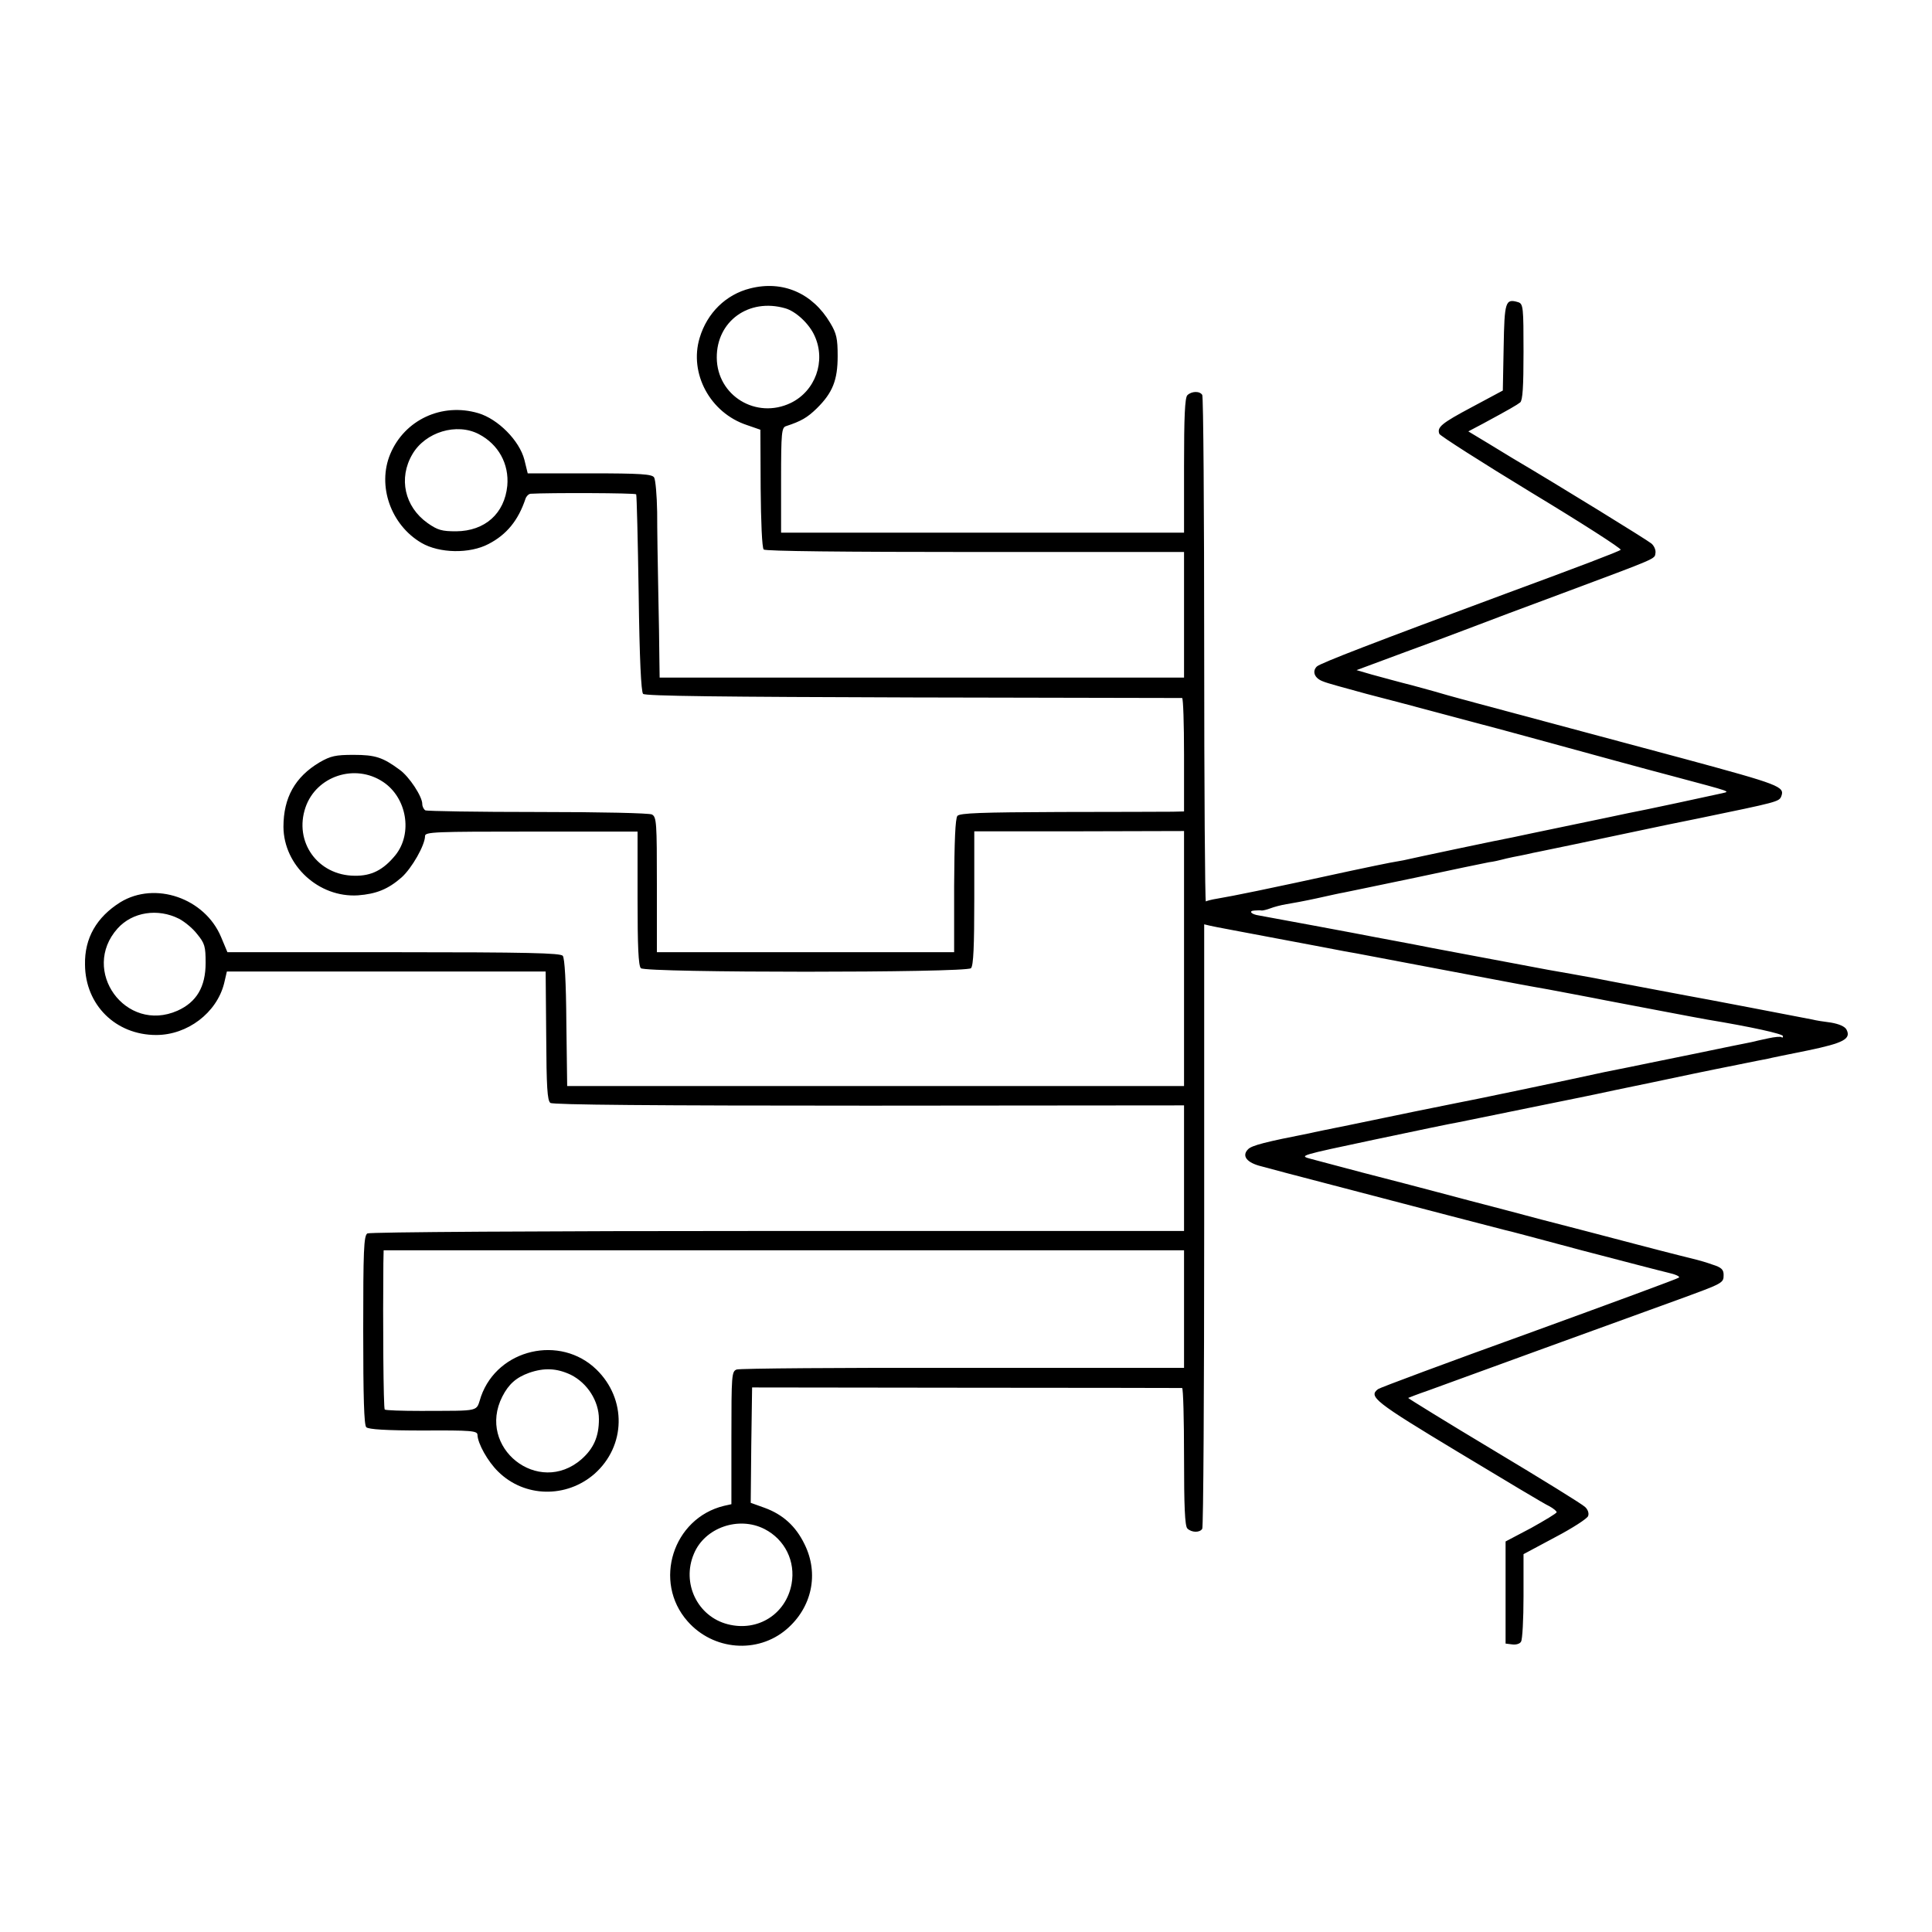
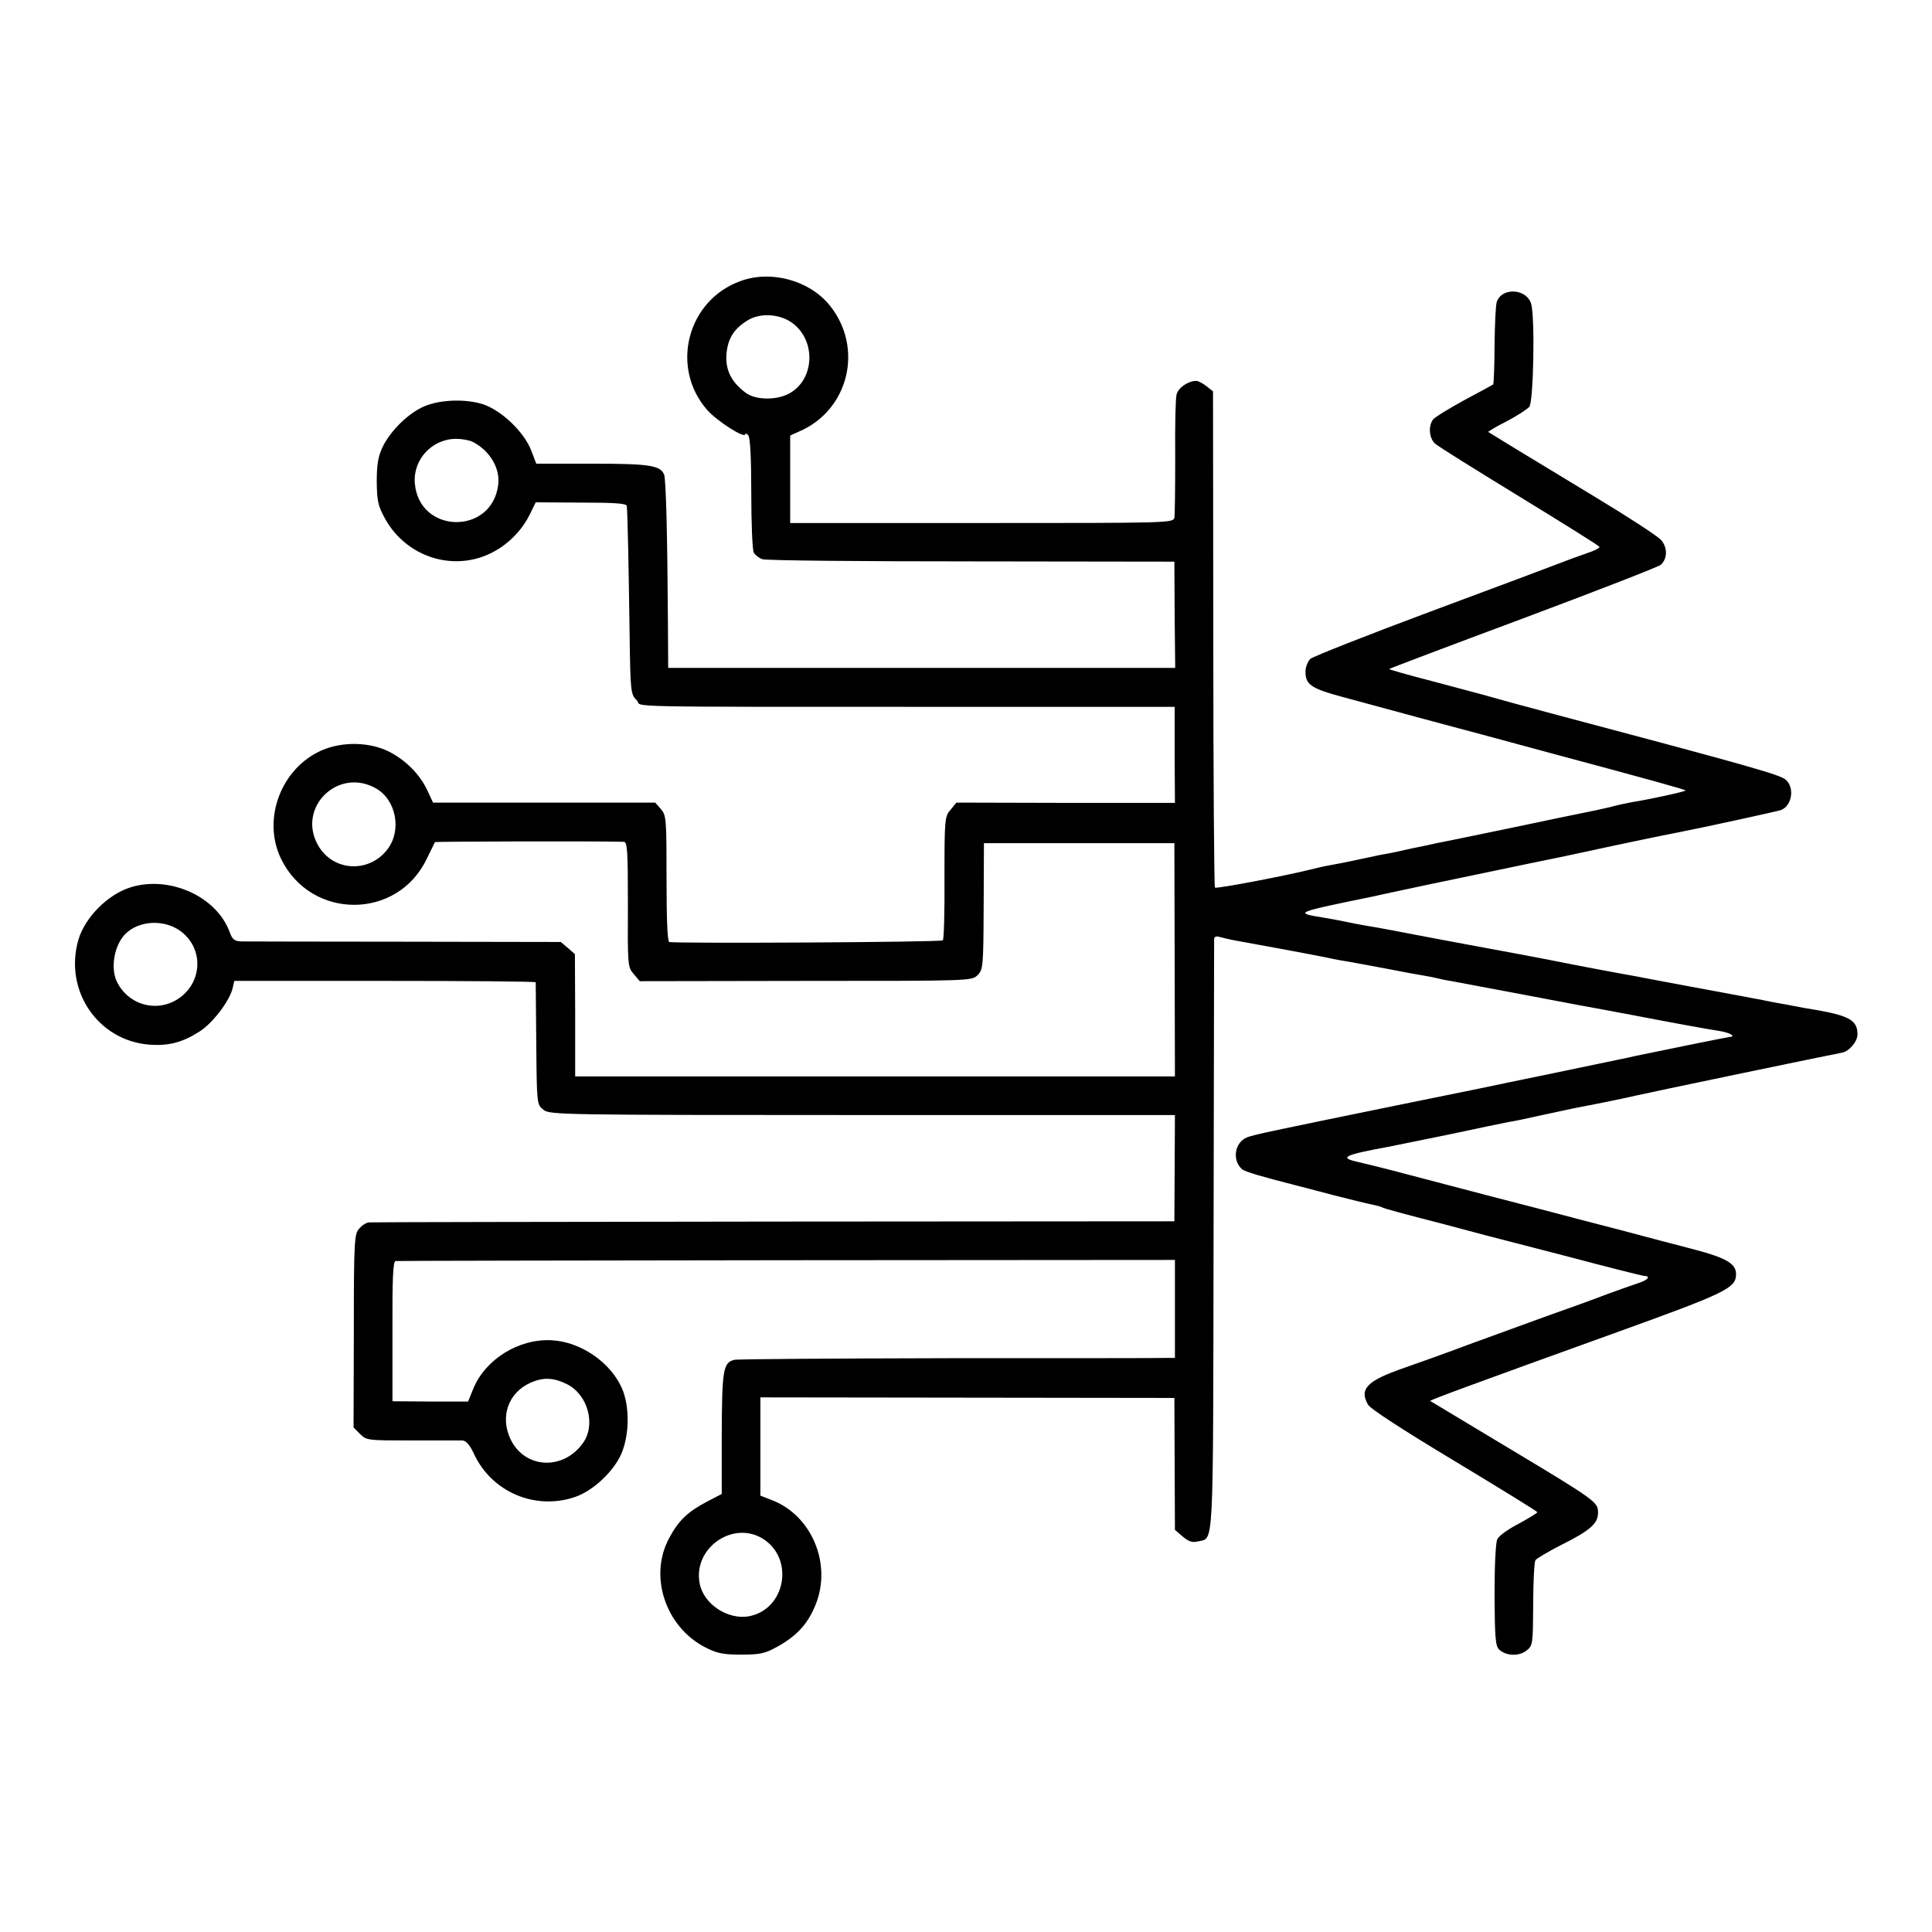
<svg xmlns="http://www.w3.org/2000/svg" version="1" width="933.333" height="933.333" viewBox="0 0 700 700">
-   <path d="M271.8 104.5c-8.8 2.2-15.6 8.9-18.3 17.9-3.9 12.9 3.8 27.2 17.1 31.6l4.9 1.7.1 21.2c.1 12.2.5 21.6 1.1 22.2.6.6 28.9.9 76.6.9H429v45.5H239l-.1-7c0-3.8-.2-14.9-.4-24.5s-.4-22.5-.4-28.5c-.1-6.1-.6-11.7-1.1-12.5-.7-1.2-4.7-1.5-23.3-1.5h-22.5l-1.2-4.9c-1.8-7-9.6-14.8-16.7-16.9-13.2-3.9-26.7 2.4-31.9 14.8-4.8 11.5.2 25.7 11.3 32.2 6.5 3.8 17.5 4 24.3.4 6.6-3.4 10.8-8.6 13.4-16.4.3-.9 1.1-1.7 1.8-1.8 6.6-.4 38.1-.3 38.3.2.2.3.6 16.4.9 35.9.3 23.7.9 35.7 1.6 36.4.8.8 29 1.1 97.8 1.3 53.2.1 97 .2 97.5.2.4.1.7 9.3.7 20.6V294l-4.2.1c-2.4 0-20.6.1-40.6.1-28.9.1-36.4.4-37.3 1.4-.8.9-1.1 9.4-1.2 25.4v24H238v-24.5c0-22.4-.1-24.5-1.8-25.4-1-.5-18.1-.9-41.4-.9-21.8 0-40.1-.3-40.7-.6-.6-.4-1.1-1.4-1.1-2.3 0-2.7-4.7-9.9-8.2-12.4-6.1-4.5-8.8-5.4-16.7-5.4-6.5 0-8.3.4-12.3 2.7-8.9 5.3-13.1 12.8-13.1 23.4.1 14 12.8 25.7 27 24.8 6.6-.5 10.9-2.2 15.8-6.5 3.7-3.3 8.5-11.7 8.5-15 0-1.5 3.7-1.6 38.5-1.6H231v24.1c0 17.5.3 24.5 1.2 25.4 1.7 1.7 117.9 1.7 119.6 0 .9-.9 1.2-7.9 1.2-25.4v-24.2h38l38-.1v92.4H205.5l-.3-22.9c-.1-14.9-.6-23.4-1.3-24.3-.9-1-12.5-1.3-61.3-1.3H82.4l-2.3-5.5c-5.9-14.1-23.9-20.3-36.5-12.6-8.6 5.4-13 13-12.8 22.6.1 14.6 11.1 25.5 25.8 25.5 11.3 0 21.9-8 24.6-18.7l1-4.3h115.5l.2 23.2c.1 18.8.4 23.5 1.5 24.4 1 .7 37.2 1 115.5 1l114.1-.1V446H281.8c-87.3 0-147.9.4-148.7.9-1.3.8-1.5 6.4-1.5 35 0 24.4.3 34.4 1.1 35.2.8.8 7.3 1.2 20.7 1.2 17.4-.1 19.6.1 19.6 1.6.1 3.1 3.7 9.6 7.5 13.3 9.5 9.4 24.7 9.7 34.9.8 11.4-10.1 11.7-27.1.7-37.8-13.1-12.7-35.7-7.5-41.8 9.7-2 5.8.6 5.2-21.8 5.3-6.9 0-12.8-.2-13.1-.5-.5-.4-.7-32.1-.5-53l.1-4.7h290v42.6h-80.1c-44-.1-80.9.2-82 .6-1.8.7-1.9 1.9-1.9 24.7V545l-2.7.6c-18.5 4.5-25.8 27.5-13.2 41.8 9.3 10.6 25.4 11.9 35.9 2.9 9.2-7.9 11.8-20.1 6.5-30.8-3.2-6.6-7.9-10.8-14.5-13.2l-5-1.8.2-20.9.3-20.9 77.5.1c42.6 0 77.8.1 78.3.1.4.1.7 11.3.7 24.9 0 18 .3 25.1 1.2 26 1.5 1.5 4.5 1.6 5.4.1.4-.7.7-50.2.7-110.1V334.9l2.1.5c1.1.3 12 2.3 24.1 4.6 12.1 2.3 23 4.3 24.3 4.6 1.2.2 3.2.6 4.5.8 1.2.2 15.7 3 32.2 6.1 16.5 3.1 31.1 5.9 32.5 6.1 1.4.2 7.2 1.3 13 2.4 5.8 1.1 11.6 2.2 13 2.5 3.8.7 6.4 1.2 20.5 3.9 7.2 1.4 14.4 2.7 16 3 16.3 2.7 27.5 5.2 27.5 6 0 .5-.2.7-.5.4-.4-.3-2.5-.1-4.8.4s-5.1 1.1-6.2 1.4c-1.1.2-11 2.2-22 4.5-11 2.2-20.9 4.3-22 4.5-1.1.2-5.1 1-9 1.8-13.6 3-51 10.8-53.5 11.2-3.6.7-24.3 4.9-39 8-6.9 1.4-13.4 2.7-14.5 3-15.8 3.1-21 4.4-22.3 5.8-2.4 2.4-.5 4.9 4.9 6.2 2.4.7 13.9 3.7 25.4 6.7 31.7 8.3 60.8 15.9 62.5 16.3.8.1 13.4 3.5 28 7.4 14.6 3.8 28.7 7.5 31.3 8.1 2.7.6 4.5 1.4 4 1.8-.4.4-24.9 9.4-54.3 20.1-29.4 10.6-54.1 19.8-54.7 20.3-3.6 2.7-1.2 4.6 29 22.8 16.6 10 31.4 18.9 33 19.6 1.5.8 2.7 1.8 2.7 2.2 0 .4-4.2 2.9-9.2 5.7l-9.3 4.9v37l2.4.3c1.3.2 2.8-.2 3.2-1 .5-.7.9-8.1.9-16.5v-15.2l11.4-6.1c6.3-3.3 11.7-6.8 12-7.7.4-1-.1-2.4-1.1-3.3-1-1-15.9-10.2-33.1-20.5-17.2-10.3-31.1-18.9-31-19 .2-.1 3.5-1.4 7.3-2.7 3.9-1.4 22.8-8.3 42-15.3 19.3-7 41.1-14.9 48.5-17.6 16.4-6 16.5-6 16.5-9 0-1.9-.8-2.7-4-3.7-2.2-.8-4.7-1.5-5.5-1.7-.8-.2-10.5-2.6-21.5-5.5s-26.7-7-34.9-9.1c-8.2-2.2-20-5.3-26.2-6.9-6.3-1.7-16.7-4.4-23.1-6.1-10.5-2.7-19.8-5.1-34.3-9-4.5-1.2-4.3-1.2 23-7 15.1-3.2 28.6-6 30-6.2 1.4-.3 12.9-2.6 25.5-5.2 12.7-2.6 23.7-4.8 24.5-5 .8-.2 10.3-2.2 21-4.4 10.7-2.3 20.6-4.3 22-4.6 2.7-.5 16.2-3.3 19.5-3.9 1.1-.3 7.6-1.6 14.5-3 13-2.7 15.8-4.2 14-7.6-.6-1.1-2.7-2-5.6-2.5-2.5-.3-5.6-.8-6.7-1.1-3-.6-42.6-8.2-45.7-8.7-3.5-.7-30.5-5.7-33.2-6.3-3.2-.6-13.8-2.5-16.8-3-2.2-.4-35.6-6.7-42-7.9-5.1-1-7.6-1.5-13-2.5-3-.6-6.6-1.2-8-1.5-4.4-.9-39.5-7.4-41.8-7.8-2.9-.4-4-1.7-1.6-1.8 1-.1 2.2-.1 2.6 0 .4 0 1.8-.3 3.1-.8s3.9-1.2 5.8-1.5c1.9-.3 6.8-1.2 10.9-2.1 4.1-.9 8.5-1.9 9.8-2.1 1.2-.2 12.9-2.7 26-5.4 13-2.8 25.1-5.3 26.7-5.6 1.7-.2 3.7-.7 4.5-.9.8-.2 2.7-.7 4.3-1 1.5-.3 3.7-.7 5-1 1.2-.3 3.1-.7 4.2-.9 6.4-1.3 18.8-3.9 31.5-6.6 12.7-2.7 19-4 26.5-5.5 28.5-5.9 29.1-6 29.9-8 1.3-3.5-.6-4.2-34.9-13.5-9.4-2.5-65-17.4-75-20.1-4.4-1.2-9.3-2.5-11-3-1.6-.5-7.3-2.1-12.5-3.5-5.2-1.3-12-3.2-15-4l-5.5-1.6 17.5-6.5c9.6-3.5 20.9-7.7 25-9.3 4.1-1.6 18.5-7 32-12 34.8-13 33.5-12.4 33.8-14.6.2-1.1-.5-2.7-1.5-3.5-1.4-1.2-33-20.7-50.3-30.9-.8-.5-4.8-2.9-8.7-5.3l-7.3-4.4 5.3-2.8c9.8-5.3 12.2-6.7 13.5-7.7.9-.8 1.2-5.7 1.2-18.4 0-15.9-.1-17.3-1.9-17.9-4.7-1.4-5-.3-5.3 16.3l-.3 15.7-11.2 6c-11.1 5.9-12.7 7.3-11.8 9.7.3.7 15.3 10.3 33.4 21.3 18.2 11 32.7 20.3 32.3 20.7-.6.6-14.8 6-42.2 16.1-46.4 17.2-66.7 25-67.9 26.2-1.8 1.8-.8 4.3 2.3 5.4 1.3.6 8.4 2.5 15.7 4.5 7.4 1.9 19.5 5.1 26.9 7.1 7.4 2 14.2 3.8 15 4 .8.2 8 2.1 16 4.3 27.8 7.6 41.6 11.4 53 14.4 22.1 5.9 20.8 5.5 18 6.2-2.6.6-29.5 6.4-34 7.2-1.4.3-10.8 2.3-21 4.4-10.2 2.1-19.6 4.1-21 4.4-3 .5-36.6 7.6-39.5 8.3-1.1.2-3.3.6-5 .9-1.6.3-7.9 1.6-14 2.9-32.1 7-42.1 9-48.5 10.1-1.9.3-3.8.8-4.1 1-.3.2-.6-40.8-.6-91 0-50.3-.3-91.9-.7-92.5-.9-1.5-3.9-1.4-5.4.1-.9.9-1.2 7.9-1.2 25.5V193H283v-19c0-17.3.2-19.1 1.8-19.6 5.5-1.8 7.7-3.1 11.1-6.4 5.8-5.7 7.6-10.3 7.6-19 0-6.3-.4-8.2-2.7-12-6.4-10.8-17.2-15.5-29-12.5zm12.7 7.2c3.9 1.1 8.8 5.7 10.7 10.1 4.1 9.1.2 19.9-8.7 24.2-12.5 6-26.7-2.6-26.8-16.4-.1-13.2 11.6-21.7 24.8-17.9zm-111 45.6c7.1 3.7 11 10.8 10.3 18.7-1 10.1-8.1 16.4-18.5 16.5-5.2 0-6.7-.4-10.4-3-8.3-5.9-10.6-16.2-5.5-24.9 4.7-8.1 16.1-11.5 24.1-7.3zm-34.7 126c8.6 5.7 10.8 18.6 4.5 26.5-4.4 5.4-8.7 7.6-14.8 7.5-13.4-.1-22.1-12.3-17.8-24.8 3.9-11.3 17.9-16 28.1-9.2zm-73.9 49.6c1.9 1 4.9 3.4 6.5 5.5 2.8 3.4 3.1 4.5 3.1 10.5 0 8.7-3.3 14.2-10.2 17.3-18.8 8.3-35.3-14.6-21.7-29.8 5.4-6 14.6-7.4 22.3-3.5zm141.9 165.2c6 3 10.2 9.5 10.2 16.1 0 6.3-1.9 10.6-6.3 14.5-15.6 13.6-38.1-4.2-28.7-22.7 2.3-4.5 5-6.9 9.7-8.6 5.5-1.9 10-1.7 15.1.7zM277 554c7.4 3.8 11.3 11.7 9.8 19.9-2 10.9-12.2 17.4-23.1 14.6-11-2.8-16.8-14.9-12.3-25.5 3.9-9.5 16.2-13.8 25.6-9z" />
+   <path d="M268.4 101.8c-19.4 6.9-25.7 31.3-12.2 46.7 3.6 4.1 13.8 10.6 13.8 8.8 0-.4.5-.2 1.1.4.7.7 1.1 8.1 1.1 20.9 0 11 .4 20.7.9 21.6.5.9 1.9 2 3.1 2.4 1.3.5 35.4.8 75.8.8l73.5.1.1 19.3.2 19.2H242.1l-.1-16.8c-.2-31.9-.7-51.7-1.4-53.3-1.4-3.3-5.4-3.9-26-3.9h-20.3l-1.8-4.7c-2.6-6.8-10.7-14.5-17.4-16.8-6.8-2.2-16.9-1.7-22.6 1.3-5.5 2.8-11.3 8.8-13.9 14.2-1.6 3.4-2.1 6.4-2.1 12.5.1 6.9.4 8.7 3 13.4 7.5 13.6 24 19.2 37.8 12.8 6.2-2.9 11.5-8 14.6-14.2l2.2-4.5 16.5.1c12 0 16.4.3 16.5 1.2.3 2.6.7 23.3 1 45.2.3 22.3.4 23.1 2.6 25.2 2.5 2.6-11.8 2.4 117.8 2.4h77.1v17.4l.1 17.4h-39.6l-39.6-.1-2.1 2.6c-2.1 2.4-2.2 3.3-2.2 24.6.1 12.1-.2 22.4-.6 22.7-.6.7-97 1.2-99.1.6-.7-.2-1-8.4-1-23 0-21.5-.1-22.9-2-25.1l-2.1-2.4h-80.5l-2-4.3c-2.8-6-7.8-11-14-14.2-7.1-3.5-16.9-3.7-24.4-.4-14.7 6.5-21.6 24.9-14.7 39.2 10.8 22.3 42.2 22.3 52.8.1 1.5-3.1 2.9-5.9 3-6.1.2-.2 58.3-.4 68.4-.1 1.3 0 1.5 3 1.5 22.7-.1 22-.1 22.7 2.1 25.2l2.2 2.6 60.1-.1c59.9 0 60.2 0 62.3-2.1 2-2 2.1-3.1 2.2-25l.1-22.8h69l.1 42.2.1 42.3H208.4v-22.2l-.1-22.1-2.5-2.2-2.6-2.2-56.3-.1c-31 0-57.8-.1-59.4-.1-2.6-.1-3.3-.7-4.3-3.4-4.7-12.9-21.8-20.6-35.9-16.2-8.3 2.6-16.5 10.9-18.9 19-5.3 18.4 7.1 36.6 25.8 38 6.9.5 11.9-.8 18-4.7 4.8-3 11-11.1 12.1-15.8l.6-2.6h54.6c30 0 54.5.2 54.6.5 0 .3.1 10.4.2 22.4.2 21.7.2 21.9 2.6 23.8 2.3 1.8 5.6 1.9 115.6 1.9h113.2l-.1 19.2-.1 19.3-145 .1c-79.7.1-145.8.2-146.7.3-1 0-2.6 1-3.6 2.2-1.8 1.9-2 4-2 37.1l-.1 35 2.4 2.4c2.3 2.3 2.8 2.3 18.7 2.3h18.3c1.4.1 2.7 1.6 4.2 4.8 6.4 13.9 22.2 20.6 36.6 15.7 6.5-2.2 13.9-9.1 16.8-15.6 3-7 3.1-17.3.2-23.9-4.2-9.4-15-16.8-25.5-17.3-11.9-.6-23.9 6.9-28.3 17.5l-1.9 4.7h-13.7l-13.7-.1v-25.3c-.1-18.9.2-25.4 1.1-25.5.7-.1 64.5-.2 141.8-.3l140.6-.1V492h-3.1c-1.7.1-37.2.1-78.8.1-41.7.1-76.7.3-77.8.6-4 1-4.4 3.8-4.5 26.7v21.9l-5.4 2.8c-6.8 3.6-10.2 6.7-13.6 13.1-7.5 13.7-1.5 32.1 12.9 39.6 4.3 2.2 6.4 2.7 13.1 2.7 7 0 8.7-.4 13.2-2.9 7-3.9 11-8.2 13.8-15.2 6-14.7-1.4-32.4-15.9-37.9l-4.1-1.6v-35.6l75 .1 75 .1.1 23.9.1 23.9 2.8 2.4c2.1 1.8 3.5 2.3 5.4 1.8 6-1.5 5.6 6.2 5.8-110.3.1-58.7.2-107.3.2-108 .1-.9.8-1.1 2.1-.7 1.1.3 3.2.8 4.7 1.1 5.7 1 30 5.5 34.3 6.4 2.5.6 6.1 1.2 8 1.5 1.9.3 8 1.5 13.5 2.5 5.5 1.1 11.6 2.2 13.5 2.5 1.9.3 4.2.8 5 1 .8.2 2.9.7 4.5.9 1.7.3 12.7 2.4 24.5 4.6 24.8 4.7 24.7 4.7 32 6 3 .6 6.4 1.2 7.5 1.4 15.5 3 28.6 5.4 33.8 6.2 3.6.6 5.8 2 3.4 2.1-1 .1-25.6 5.1-34.2 6.9-1.1.3-4 .9-6.5 1.4-2.5.5-13 2.7-23.5 4.9-10.4 2.1-22.6 4.7-27 5.6-4.4.9-16.8 3.4-27.5 5.6-47.4 9.7-53.7 11-56.2 12-4.5 1.8-5.5 8.4-1.7 11.6 1.2.9 7 2.6 19.9 5.9.8.2 6.7 1.7 13 3.4 6.3 1.6 12.8 3.2 14.4 3.5 1.6.3 3.3.8 3.7 1.1.6.3 7 2.1 21.9 5.9.8.2 4.2 1.1 7.5 2 3.3.9 6.7 1.8 7.5 2 .8.2 13.9 3.6 29 7.5 15.1 4 28.1 7.3 28.8 7.3 2.5.1 1.1 1.6-2.5 2.7-2.1.7-7.2 2.5-11.3 4-4.1 1.6-14 5.2-22 8-8 2.9-20.6 7.5-28 10.2-7.4 2.8-18 6.6-23.5 8.5-13.3 4.6-16.1 7.6-12.8 13.3.9 1.5 12.9 9.3 31.4 20.4 16.4 9.9 29.9 18.2 29.9 18.5 0 .3-3.1 2.2-6.8 4.2-3.7 1.9-7.2 4.4-7.7 5.6-.6 1.2-1 9.6-1 20.2.1 15 .3 18.4 1.6 19.7 2.5 2.4 7.1 2.6 9.9.5 2.4-1.9 2.4-2.2 2.5-16.8 0-8.1.4-15.3.8-16 .4-.6 4.6-3.1 9.3-5.5 10.6-5.3 13.4-7.8 13.4-11.7 0-3.9-.5-4.3-33.5-24.1-14.8-8.9-27.1-16.3-27.3-16.4-.3-.3 14.7-5.8 66.8-24.6 40.8-14.7 44-16.3 44-21.4 0-3.7-3.5-5.8-14.8-8.8-5.9-1.5-18.3-4.8-27.7-7.3-9.3-2.4-19.7-5.1-23-6-3.3-.9-13.9-3.6-23.5-6.1-9.6-2.5-23.3-6.1-30.5-8-7.1-1.9-15.2-3.9-17.9-4.5-6.6-1.5-4.4-2.5 12-5.5 1.6-.3 11.3-2.3 21.6-4.4 10.3-2.2 19.9-4.2 21.5-4.5 1.5-.2 3.7-.7 4.8-.9 5.7-1.3 16.4-3.5 18.5-4 11.5-2.2 19.1-3.8 22.5-4.6 3.7-.9 70-14.7 74.9-15.6 2.6-.5 5.6-4 5.6-6.6 0-5-2.8-6.7-14.5-8.8-3.3-.5-7.1-1.2-8.5-1.5-1.4-.3-4.1-.8-6-1.1-1.9-.4-4.4-.8-5.5-1.1-1.1-.2-4.5-.8-7.5-1.4-3-.6-12.5-2.3-21-3.9s-16.6-3.1-18-3.4c-3.2-.5-23.7-4.4-27-5.1-1.4-.3-7.2-1.4-13-2.5-20.1-3.7-42.5-7.9-48-9-3-.6-7.1-1.3-9-1.6-1.9-.3-5.4-1-7.8-1.5-2.3-.5-5.7-1.1-7.5-1.4-11.1-1.8-10.9-1.8 18.8-7.9 1.1-.3 9.7-2.1 19-4.1 9.4-2 24.7-5.1 34-7.1 9.4-1.9 19.9-4.1 23.5-4.9 6.7-1.5 28.6-6.1 33-6.9 9.3-1.8 35.8-7.6 37.3-8.1 4-1.6 5-8.1 1.7-11-2-1.8-13.3-5-83-23.5-10.2-2.7-20.7-5.6-23.5-6.4-2.7-.8-12.3-3.3-21.2-5.7-9-2.3-16.2-4.4-16-4.5.2-.2 22.1-8.5 48.7-18.4 26.7-10 49.1-18.7 49.8-19.4 2.4-2.3 2.4-6.3 0-9-1.3-1.4-11.7-8.2-23.3-15.2-28.1-17-38.9-23.6-39.3-23.9-.1-.1 2.8-1.9 6.6-3.8 3.8-2 7.5-4.4 8.3-5.3 1.5-1.8 2.1-31.8.7-37.2-1.5-5.6-10.6-6.3-12.5-.8-.4 1.2-.7 8.3-.8 15.8 0 7.5-.3 13.9-.5 14.1-.3.2-5 2.8-10.5 5.7-5.5 3-10.5 6.1-11.2 6.9-1.9 2.4-1.5 6.8.6 8.8 1.1 1 14.9 9.6 30.6 19.2 15.7 9.6 28.8 17.8 29 18.2.3.4-1.9 1.5-4.7 2.4-2.9 1-7.3 2.6-9.8 3.6-2.5 1-23.4 8.8-46.5 17.4-23.1 8.6-42.8 16.4-43.7 17.2-1 .9-1.8 3-1.8 4.8 0 4.5 2.2 6 13 8.9 5.2 1.4 18.5 5 29.5 8 11 2.9 31.3 8.4 45 12.1 40.2 10.8 49.8 13.5 50.2 13.9.3.3-12.3 3.1-19.2 4.2-1.6.3-4.6.9-6.5 1.4-2.9.8-8.6 2-21 4.5-.8.2-10.5 2.2-21.5 4.5s-20.9 4.3-22 4.5c-1.1.3-5.1 1.1-9 1.9-3.8.9-8.1 1.8-9.5 2-1.4.2-5.8 1.2-9.7 2-4 .9-8.7 1.8-10.5 2.1-1.8.3-4.9 1-6.8 1.5-9.6 2.4-34.3 7.1-34.8 6.6-.3-.3-.6-40.9-.6-90.2l-.1-89.6-2.4-1.9c-1.3-1-2.9-1.9-3.7-1.9-2.9 0-6.5 2.5-7.1 4.9-.4 1.4-.6 11.6-.5 22.6 0 11-.1 20.9-.3 22-.4 2-1.2 2-69.8 2h-69.4V157.8l3.1-1.4c18.2-7.7 23.7-30.5 11.1-45.9-7.3-8.9-21.1-12.7-32.1-8.7zm18.5 15.1c9 6.4 8.3 20.9-1.2 25.8-4.7 2.4-11.9 2.2-15.4-.3-5.3-3.9-7.5-8.3-7.1-14 .5-5.8 2.7-9.3 7.8-12.4 4.5-2.7 11.4-2.3 15.9.9zm-115.6 43.2c6.2 3.2 10 9.6 9.2 15.6-2.3 18.3-28.7 17.8-30.2-.6-.7-8.6 6.2-16.1 15-16.1 2.1 0 4.8.5 6 1.1zm-35 125.6c7.3 4.2 9.3 15.2 4.1 22-6.7 8.8-19.8 8.1-25.2-1.5-7.7-13.7 7.4-28.4 21.1-20.5zm-70.7 51.8c8.9 6.8 7.5 20.1-2.6 25.3-7.5 3.8-16.6.8-20.5-6.8-2.6-5-1.2-13.4 2.9-17.6 5-5 14.3-5.4 20.2-.9zm140 164.1c7.5 3.9 10.4 14.8 5.5 21.4-7.2 9.9-21 9.1-26.1-1.5-3.9-8.1-.9-16.9 7.2-20.5 4.7-2.1 8.4-1.9 13.4.6zm71.1 56.1c11.2 7.4 7.8 25.4-5.3 27.9-7.7 1.4-16.5-4.4-17.9-11.9-2.5-12.9 12.3-23.1 23.2-16z" />
</svg>
